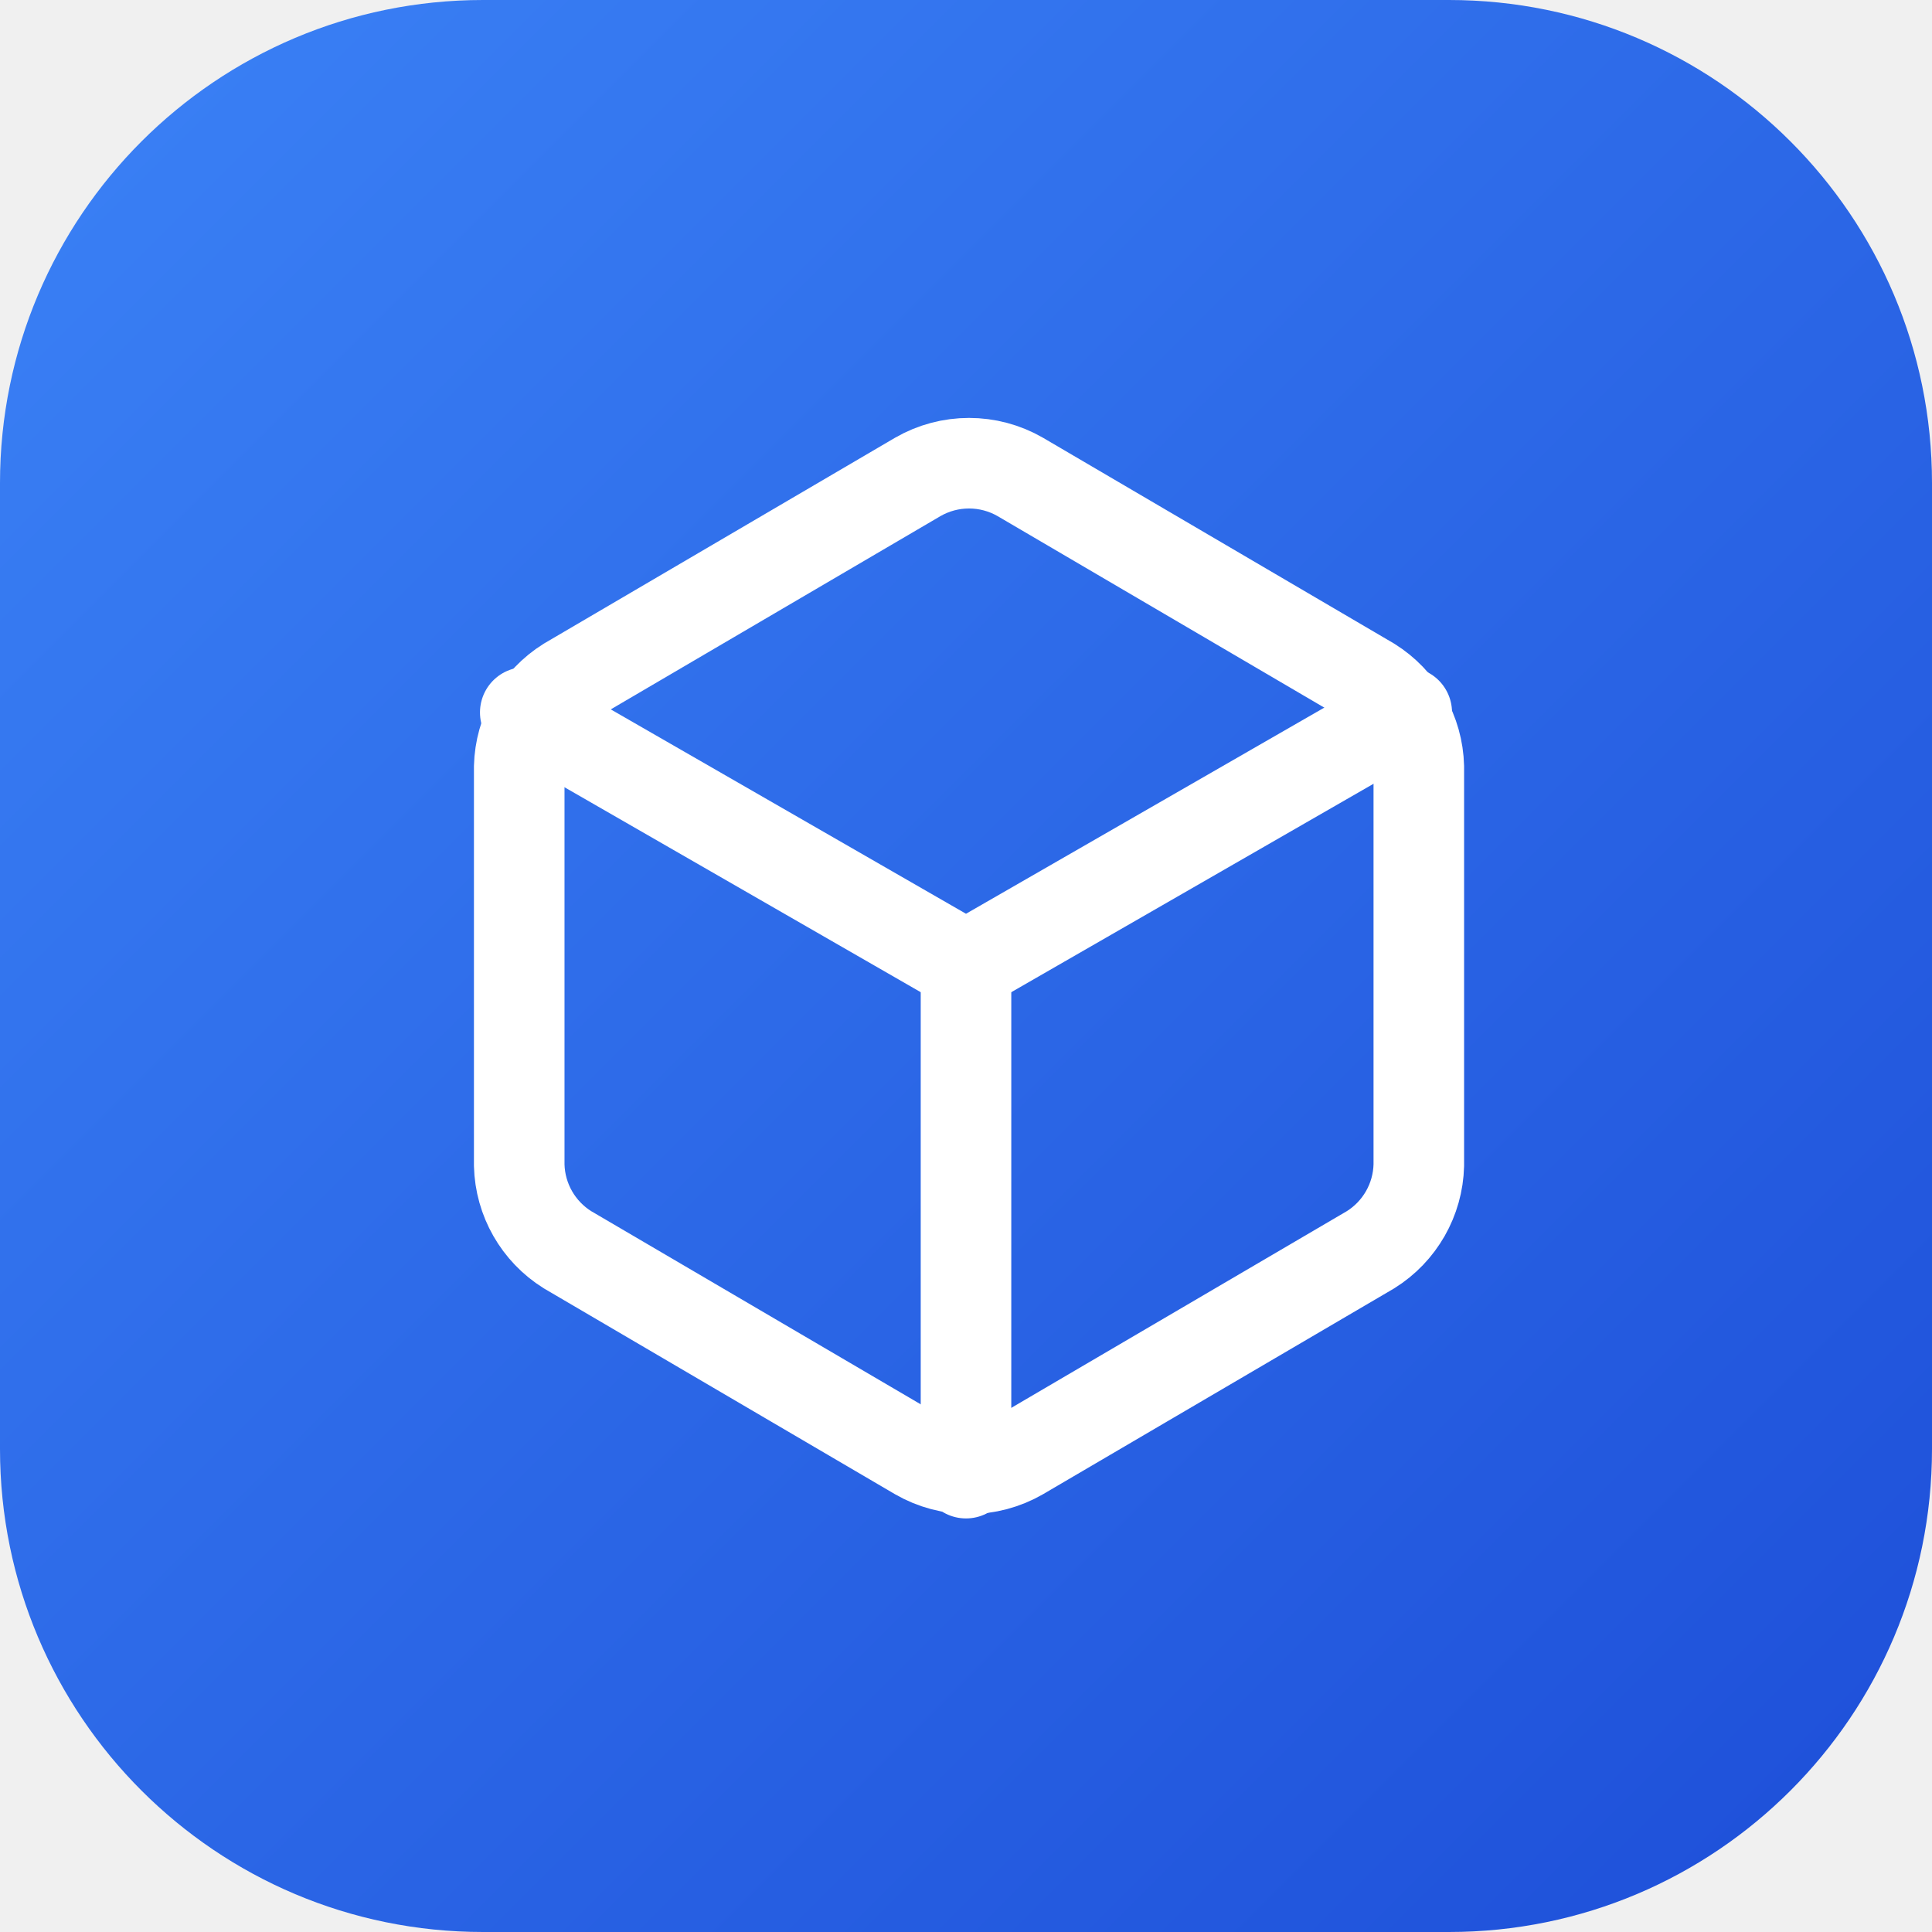
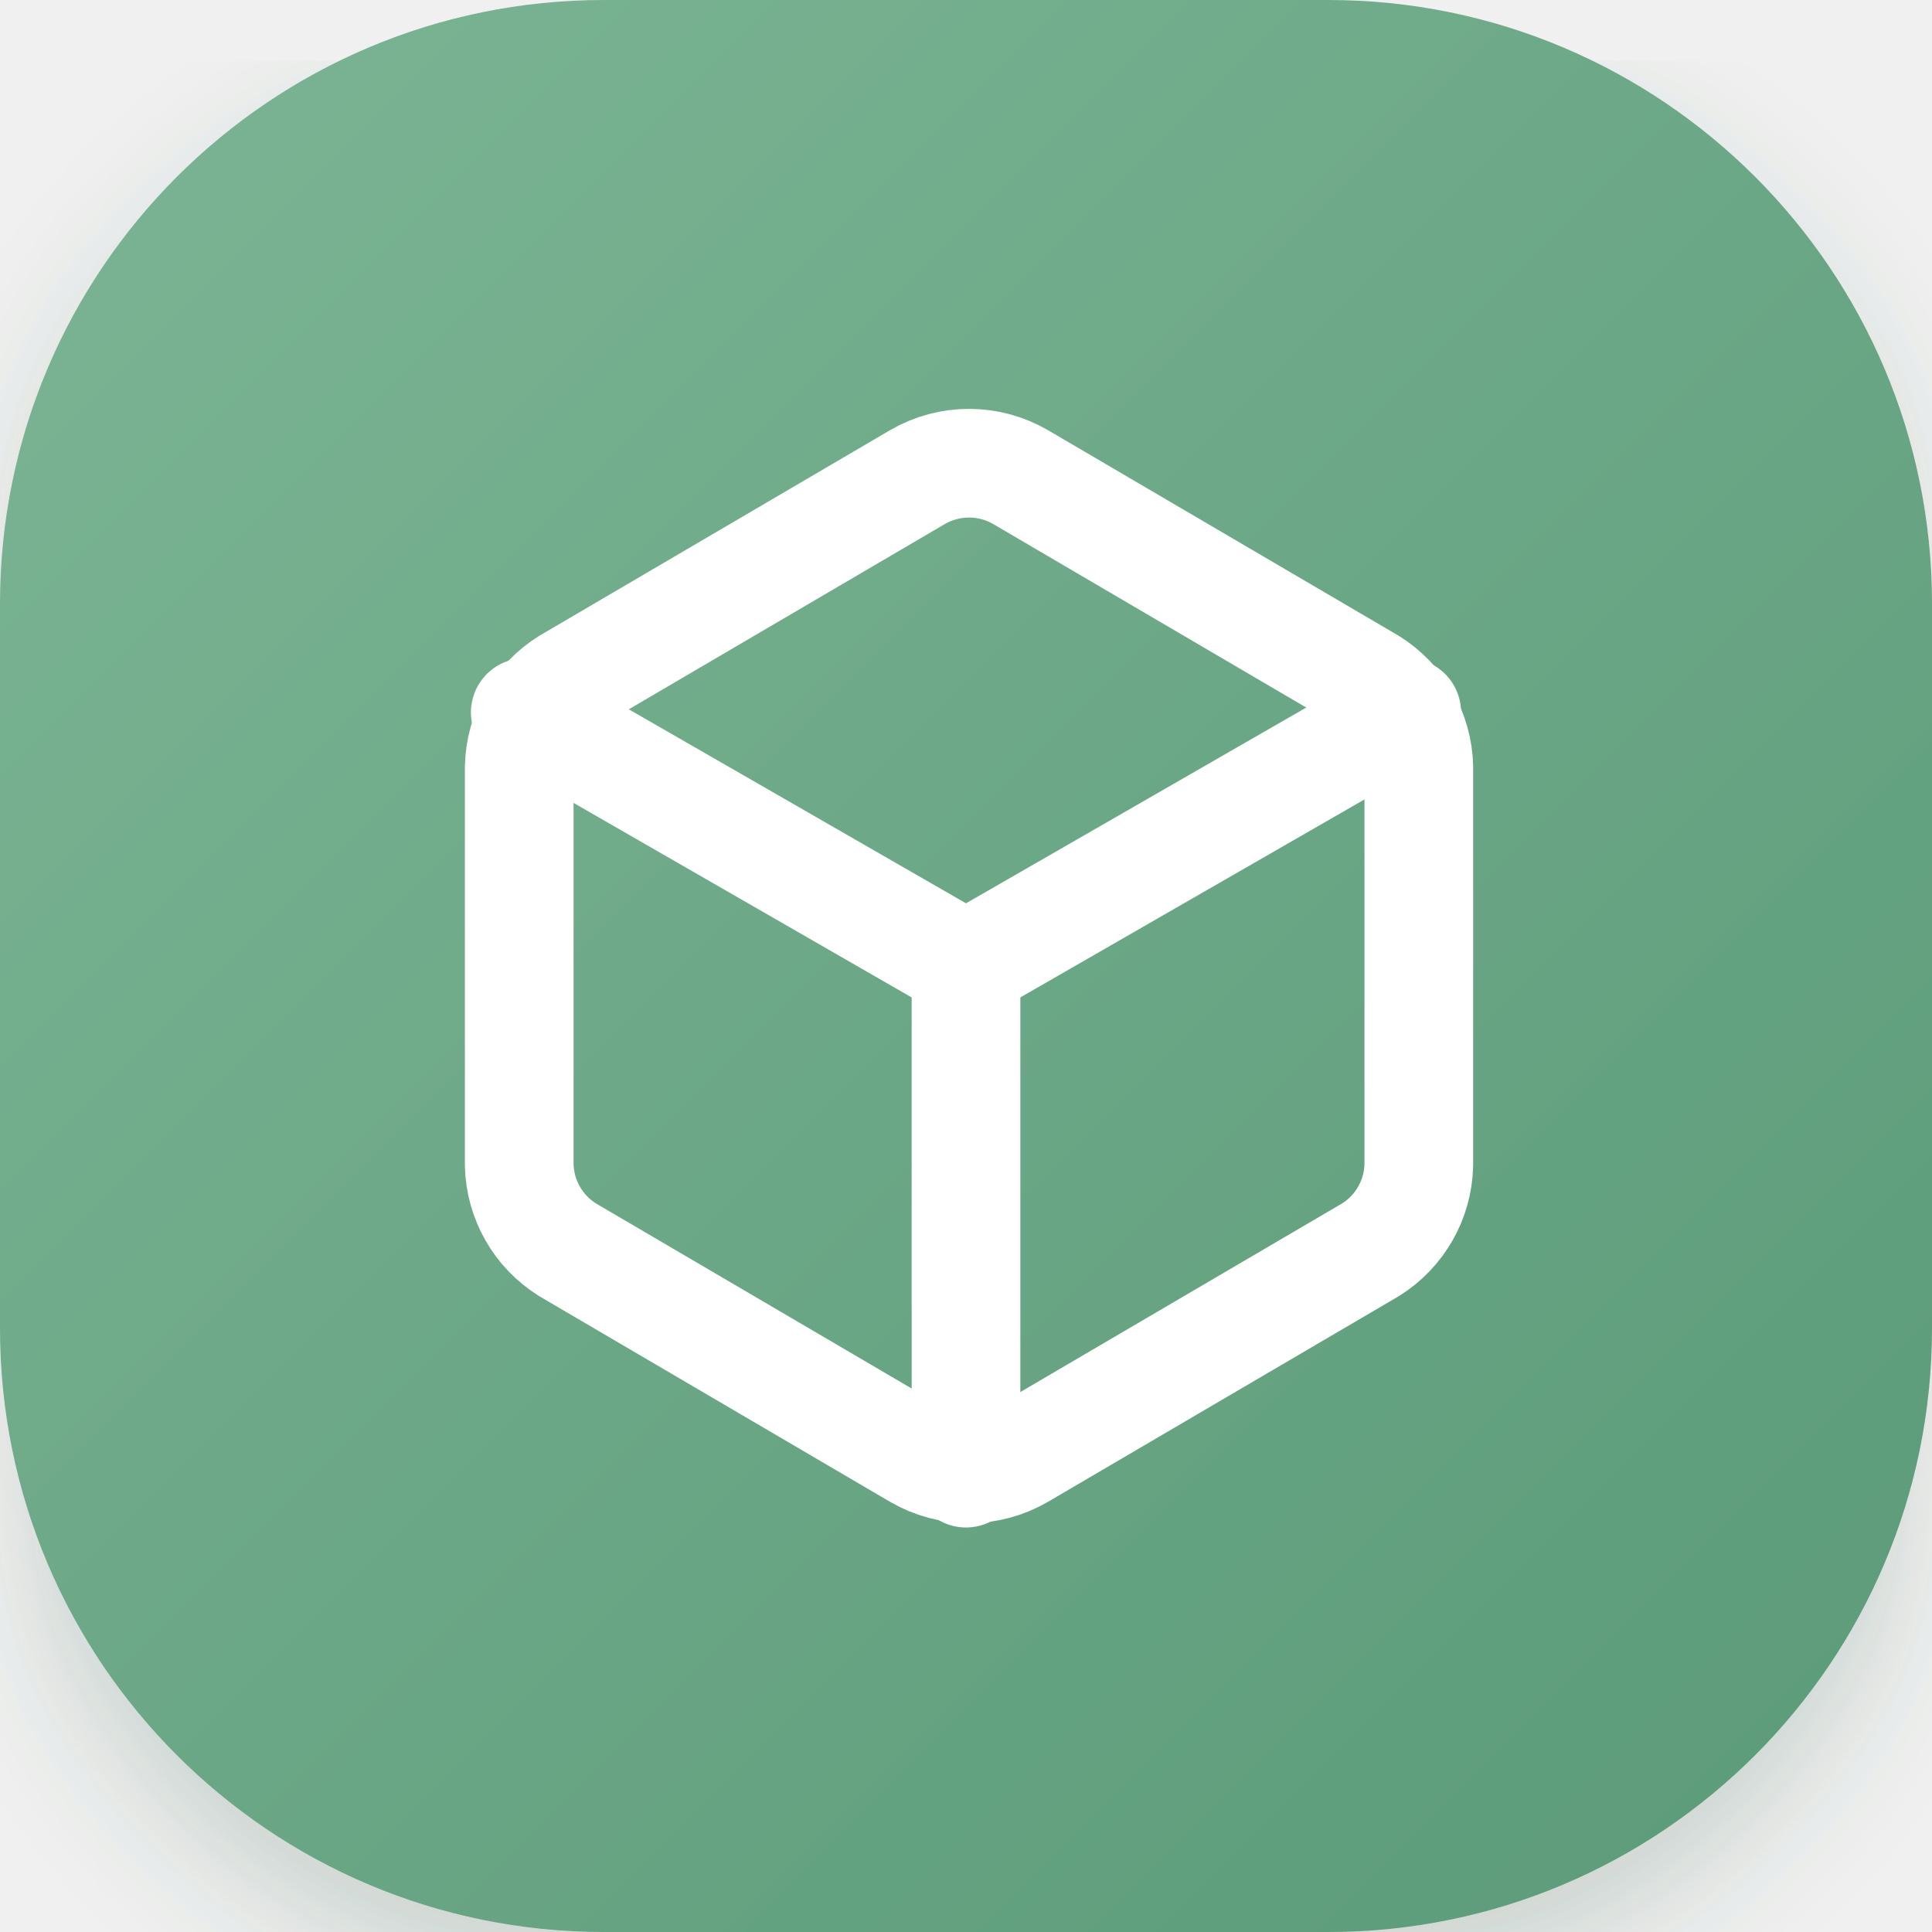
<svg xmlns="http://www.w3.org/2000/svg" viewBox="0 0 32 32">
  <defs>
    <linearGradient id="grad" x1="0%" y1="0%" x2="100%" y2="100%">
-       <stop offset="0%" style="stop-color:#3b82f6" />
-       <stop offset="100%" style="stop-color:#1d4ed8" />
+       <stop offset="0%" style="stop-color:#7cb595" />
+       <stop offset="100%" style="stop-color:#5a9a78" />
    </linearGradient>
+     <filter id="shadow" x="-20%" y="-20%" width="140%" height="140%">
+       <feDropShadow dx="0" dy="1" stdDeviation="1" flood-color="#3d6b4f" flood-opacity="0.2" />
+     </filter>
  </defs>
-   <rect width="32" height="32" rx="8" fill="url(#grad)" />
-   <g transform="translate(6, 6)" stroke="white" stroke-width="1.5" fill="none" stroke-linecap="round" stroke-linejoin="round">
+   <rect width="32" height="32" rx="10" fill="url(#grad)" filter="url(#shadow)" />
+   <g transform="translate(6, 6)" stroke="white" stroke-width="1.8" fill="none" stroke-linecap="round" stroke-linejoin="round">
    <path d="M17.5 13.3V6.7a1.7 1.7 0 0 0-.8-1.4l-5.8-3.4a1.7 1.7 0 0 0-1.7 0l-5.8 3.4a1.7 1.7 0 0 0-.8 1.4v6.6a1.7 1.7 0 0 0 .8 1.4l5.8 3.4a1.7 1.7 0 0 0 1.7 0l5.8-3.4a1.7 1.7 0 0 0 .8-1.4z" />
    <polyline points="2.7 5.8 10 10 17.3 5.8" />
    <line x1="10" y1="18.4" x2="10" y2="10" />
  </g>
</svg>
